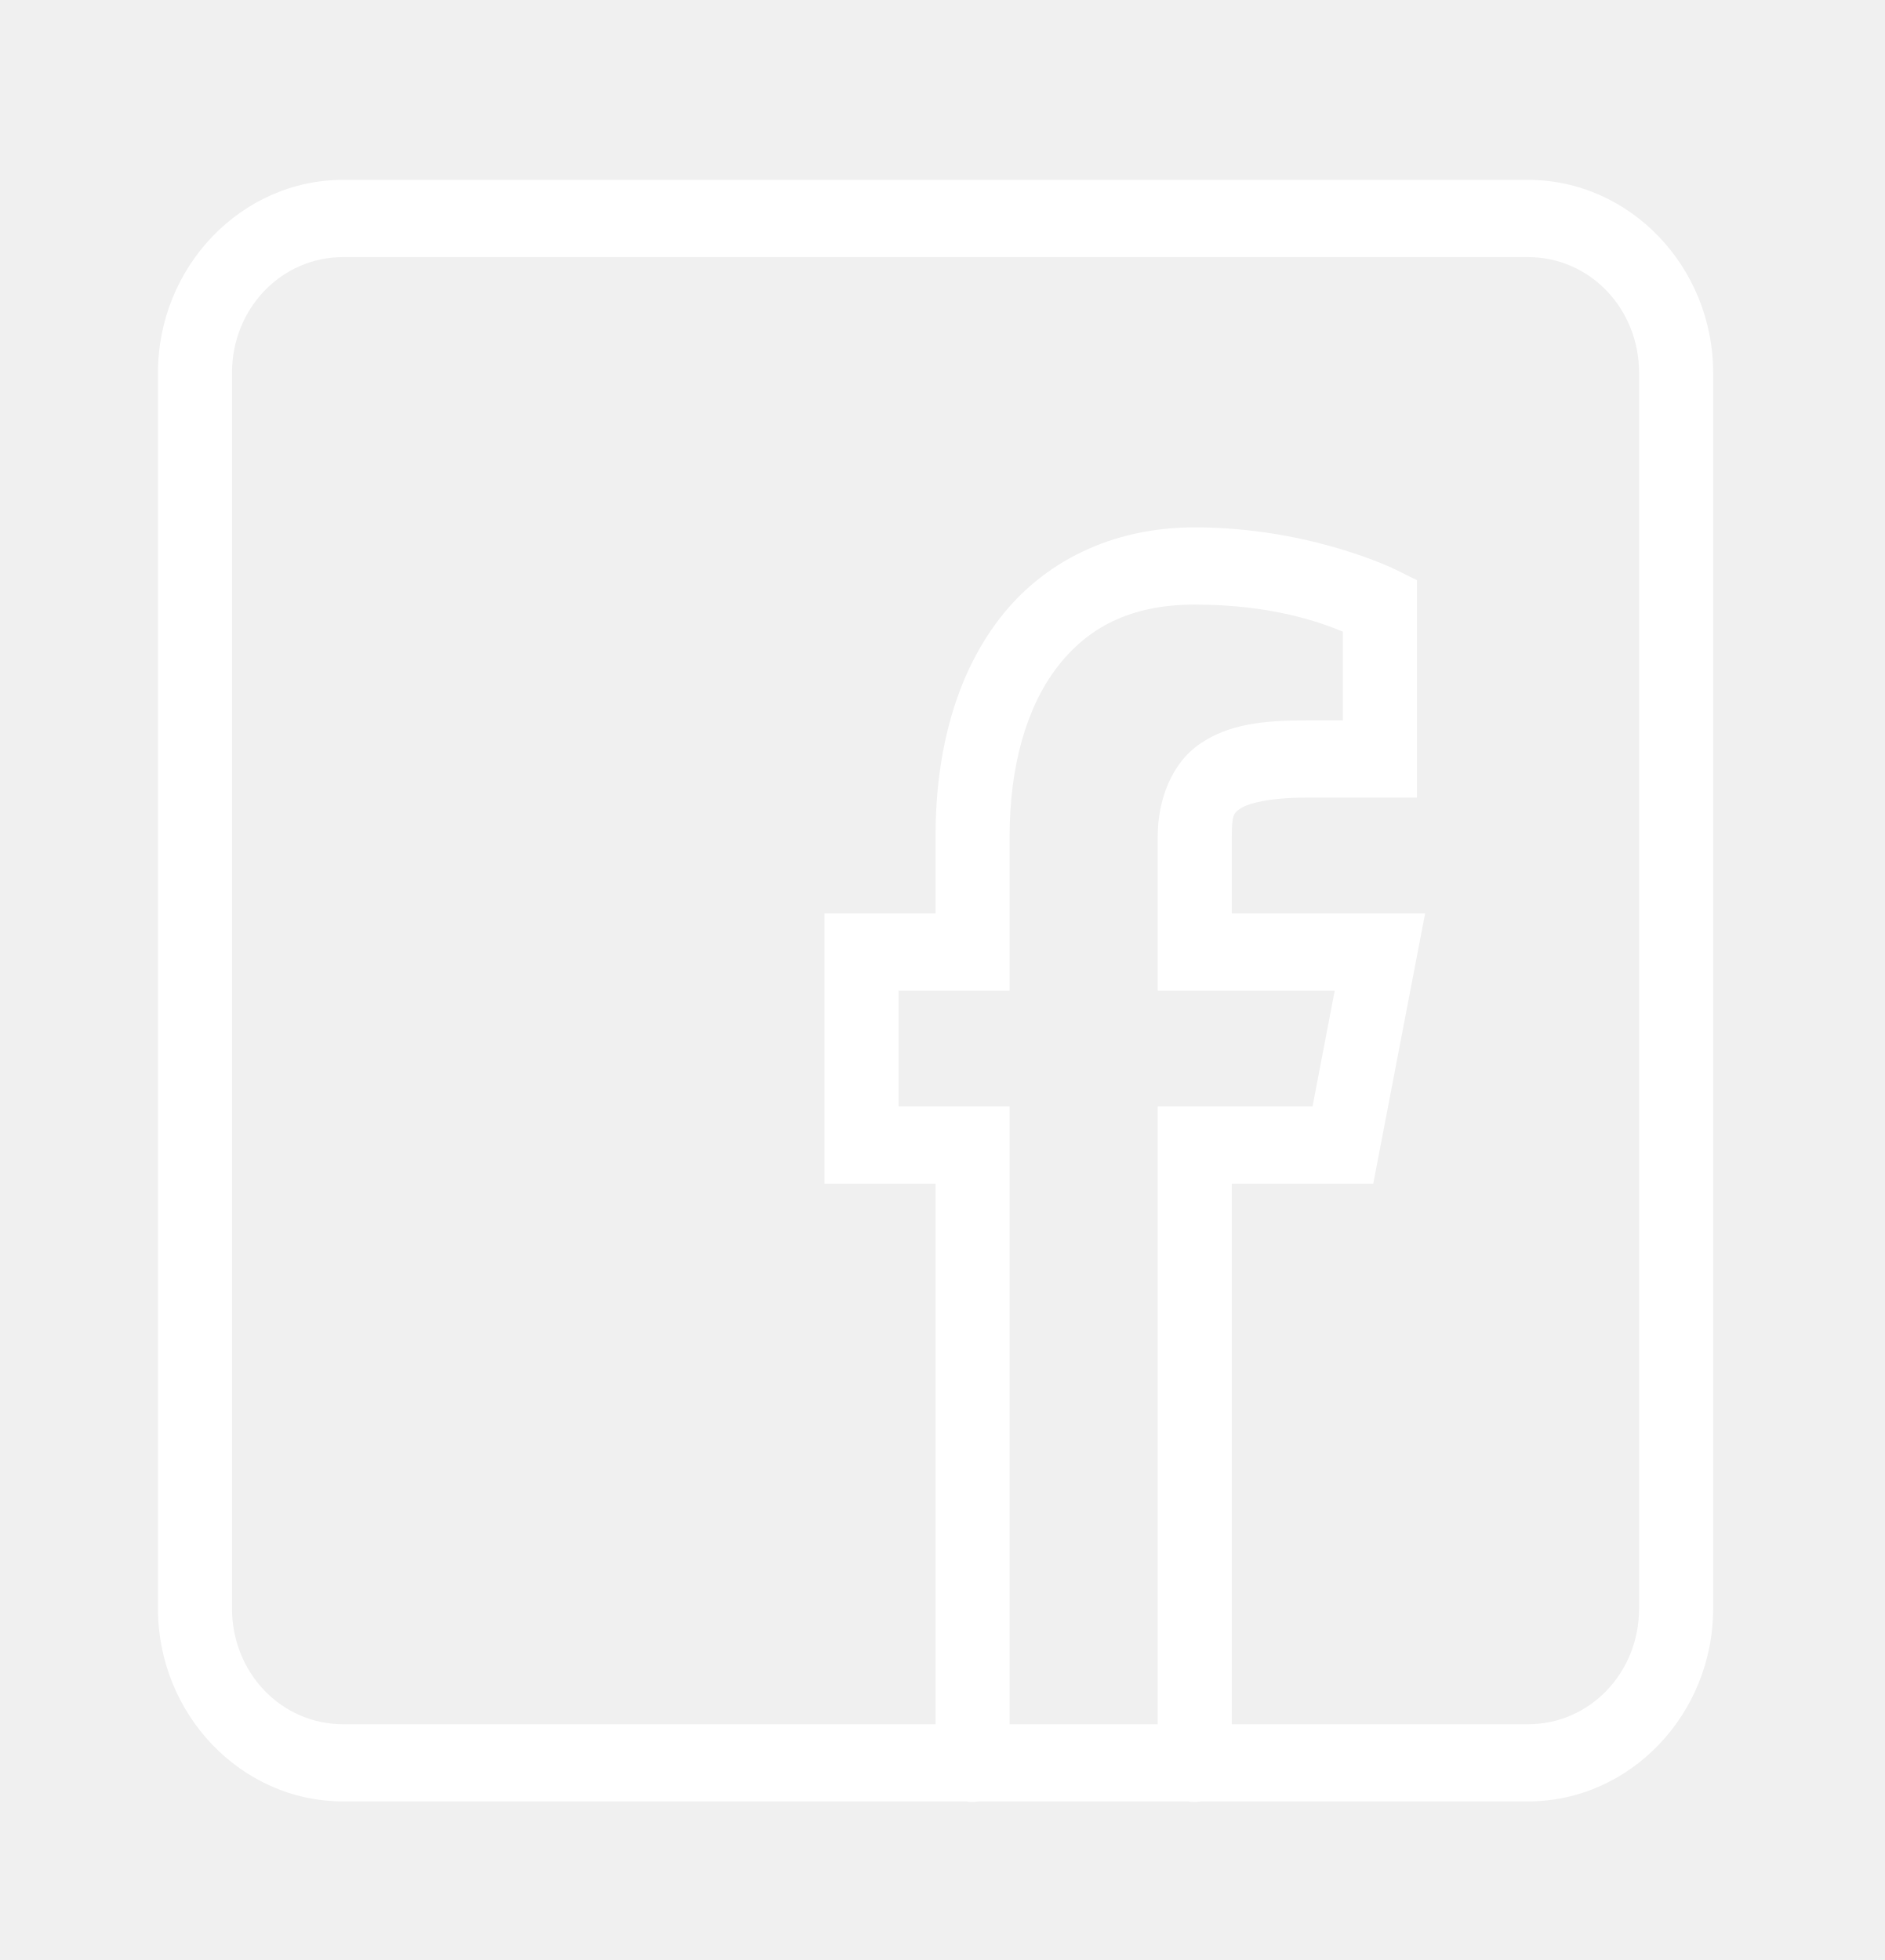
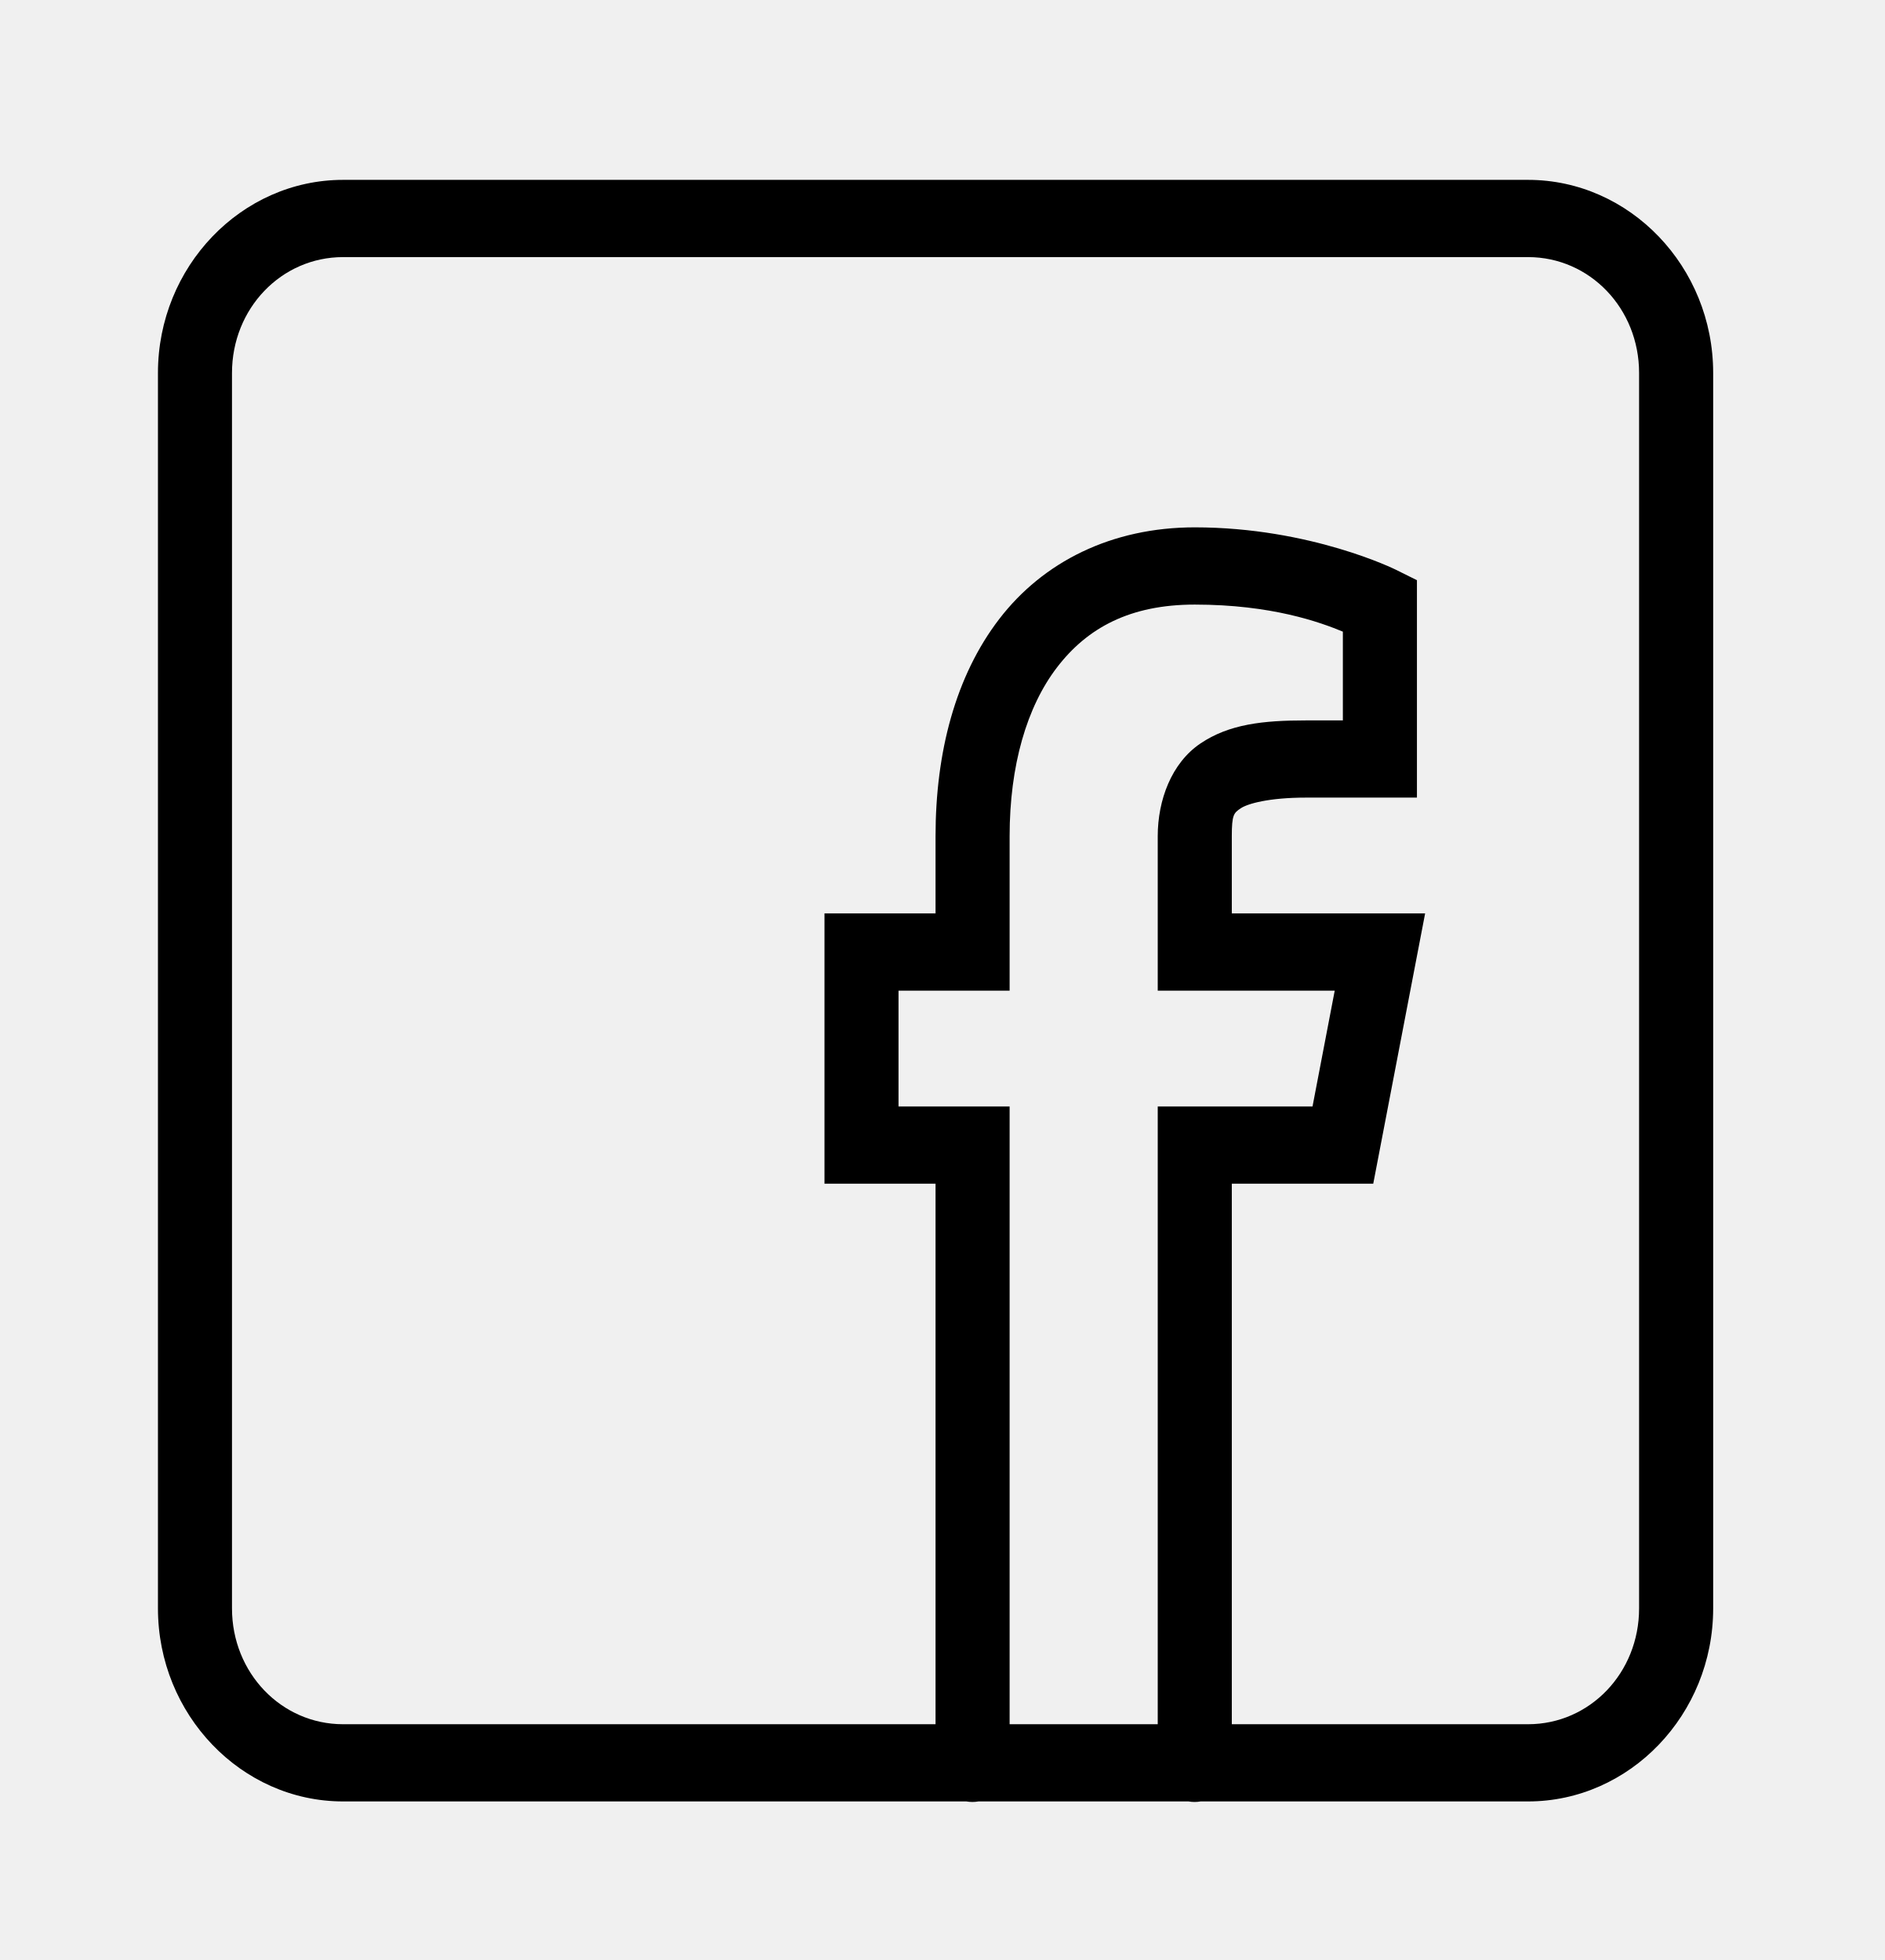
<svg xmlns="http://www.w3.org/2000/svg" width="50" height="52" viewBox="0 0 50 52" fill="none">
-   <path d="M9.101 4.772C6.401 4.772 4.19 7.077 4.19 9.894V42.672C4.19 45.488 6.401 47.793 9.101 47.793H25.635C25.741 47.812 25.849 47.812 25.955 47.793H31.528C31.634 47.812 31.743 47.812 31.849 47.793H40.534C43.234 47.793 45.445 45.488 45.445 42.672V9.894C45.445 7.077 43.234 4.772 40.534 4.772H9.101ZM9.101 6.821H40.534C42.173 6.821 43.48 8.185 43.48 9.894V42.672C43.48 44.381 42.173 45.745 40.534 45.745H32.676V31.404H36.428L37.804 24.234H32.676V22.186C32.676 21.614 32.728 21.57 32.912 21.445C33.096 21.321 33.664 21.161 34.64 21.161H37.587V15.393L37.027 15.115C37.027 15.115 34.77 13.991 31.693 13.991C29.483 13.991 27.668 14.909 26.506 16.424C25.344 17.938 24.817 19.966 24.817 22.186V24.234H21.871V31.404H24.817V45.745H9.101C7.462 45.745 6.154 44.381 6.154 42.672V9.894C6.154 8.185 7.462 6.821 9.101 6.821ZM31.693 16.04C33.736 16.04 35.021 16.509 35.622 16.758V19.113H34.64C33.51 19.113 32.604 19.21 31.841 19.727C31.078 20.243 30.711 21.224 30.711 22.186V26.283H35.406L34.817 29.356H30.711V45.745H26.782V29.356H23.835V26.283H26.782V22.186C26.782 20.308 27.238 18.75 28.041 17.704C28.843 16.658 29.974 16.04 31.693 16.04Z" fill="white" />
+   <path d="M9.101 4.772C6.401 4.772 4.19 7.077 4.19 9.894V42.672C4.19 45.488 6.401 47.793 9.101 47.793H25.635C25.741 47.812 25.849 47.812 25.955 47.793H31.528C31.634 47.812 31.743 47.812 31.849 47.793H40.534C43.234 47.793 45.445 45.488 45.445 42.672V9.894C45.445 7.077 43.234 4.772 40.534 4.772H9.101ZM9.101 6.821H40.534C42.173 6.821 43.48 8.185 43.48 9.894V42.672C43.48 44.381 42.173 45.745 40.534 45.745H32.676V31.404H36.428L37.804 24.234H32.676V22.186C32.676 21.614 32.728 21.57 32.912 21.445C33.096 21.321 33.664 21.161 34.64 21.161H37.587V15.393L37.027 15.115C37.027 15.115 34.77 13.991 31.693 13.991C29.483 13.991 27.668 14.909 26.506 16.424C25.344 17.938 24.817 19.966 24.817 22.186V24.234H21.871V31.404H24.817V45.745H9.101C7.462 45.745 6.154 44.381 6.154 42.672V9.894C6.154 8.185 7.462 6.821 9.101 6.821ZM31.693 16.04C33.736 16.04 35.021 16.509 35.622 16.758V19.113H34.64C33.51 19.113 32.604 19.21 31.841 19.727C31.078 20.243 30.711 21.224 30.711 22.186V26.283H35.406L34.817 29.356H30.711V45.745H26.782V29.356H23.835V26.283H26.782V22.186C26.782 20.308 27.238 18.75 28.041 17.704C28.843 16.658 29.974 16.04 31.693 16.04Z" fill="currentColor" />
</svg>
